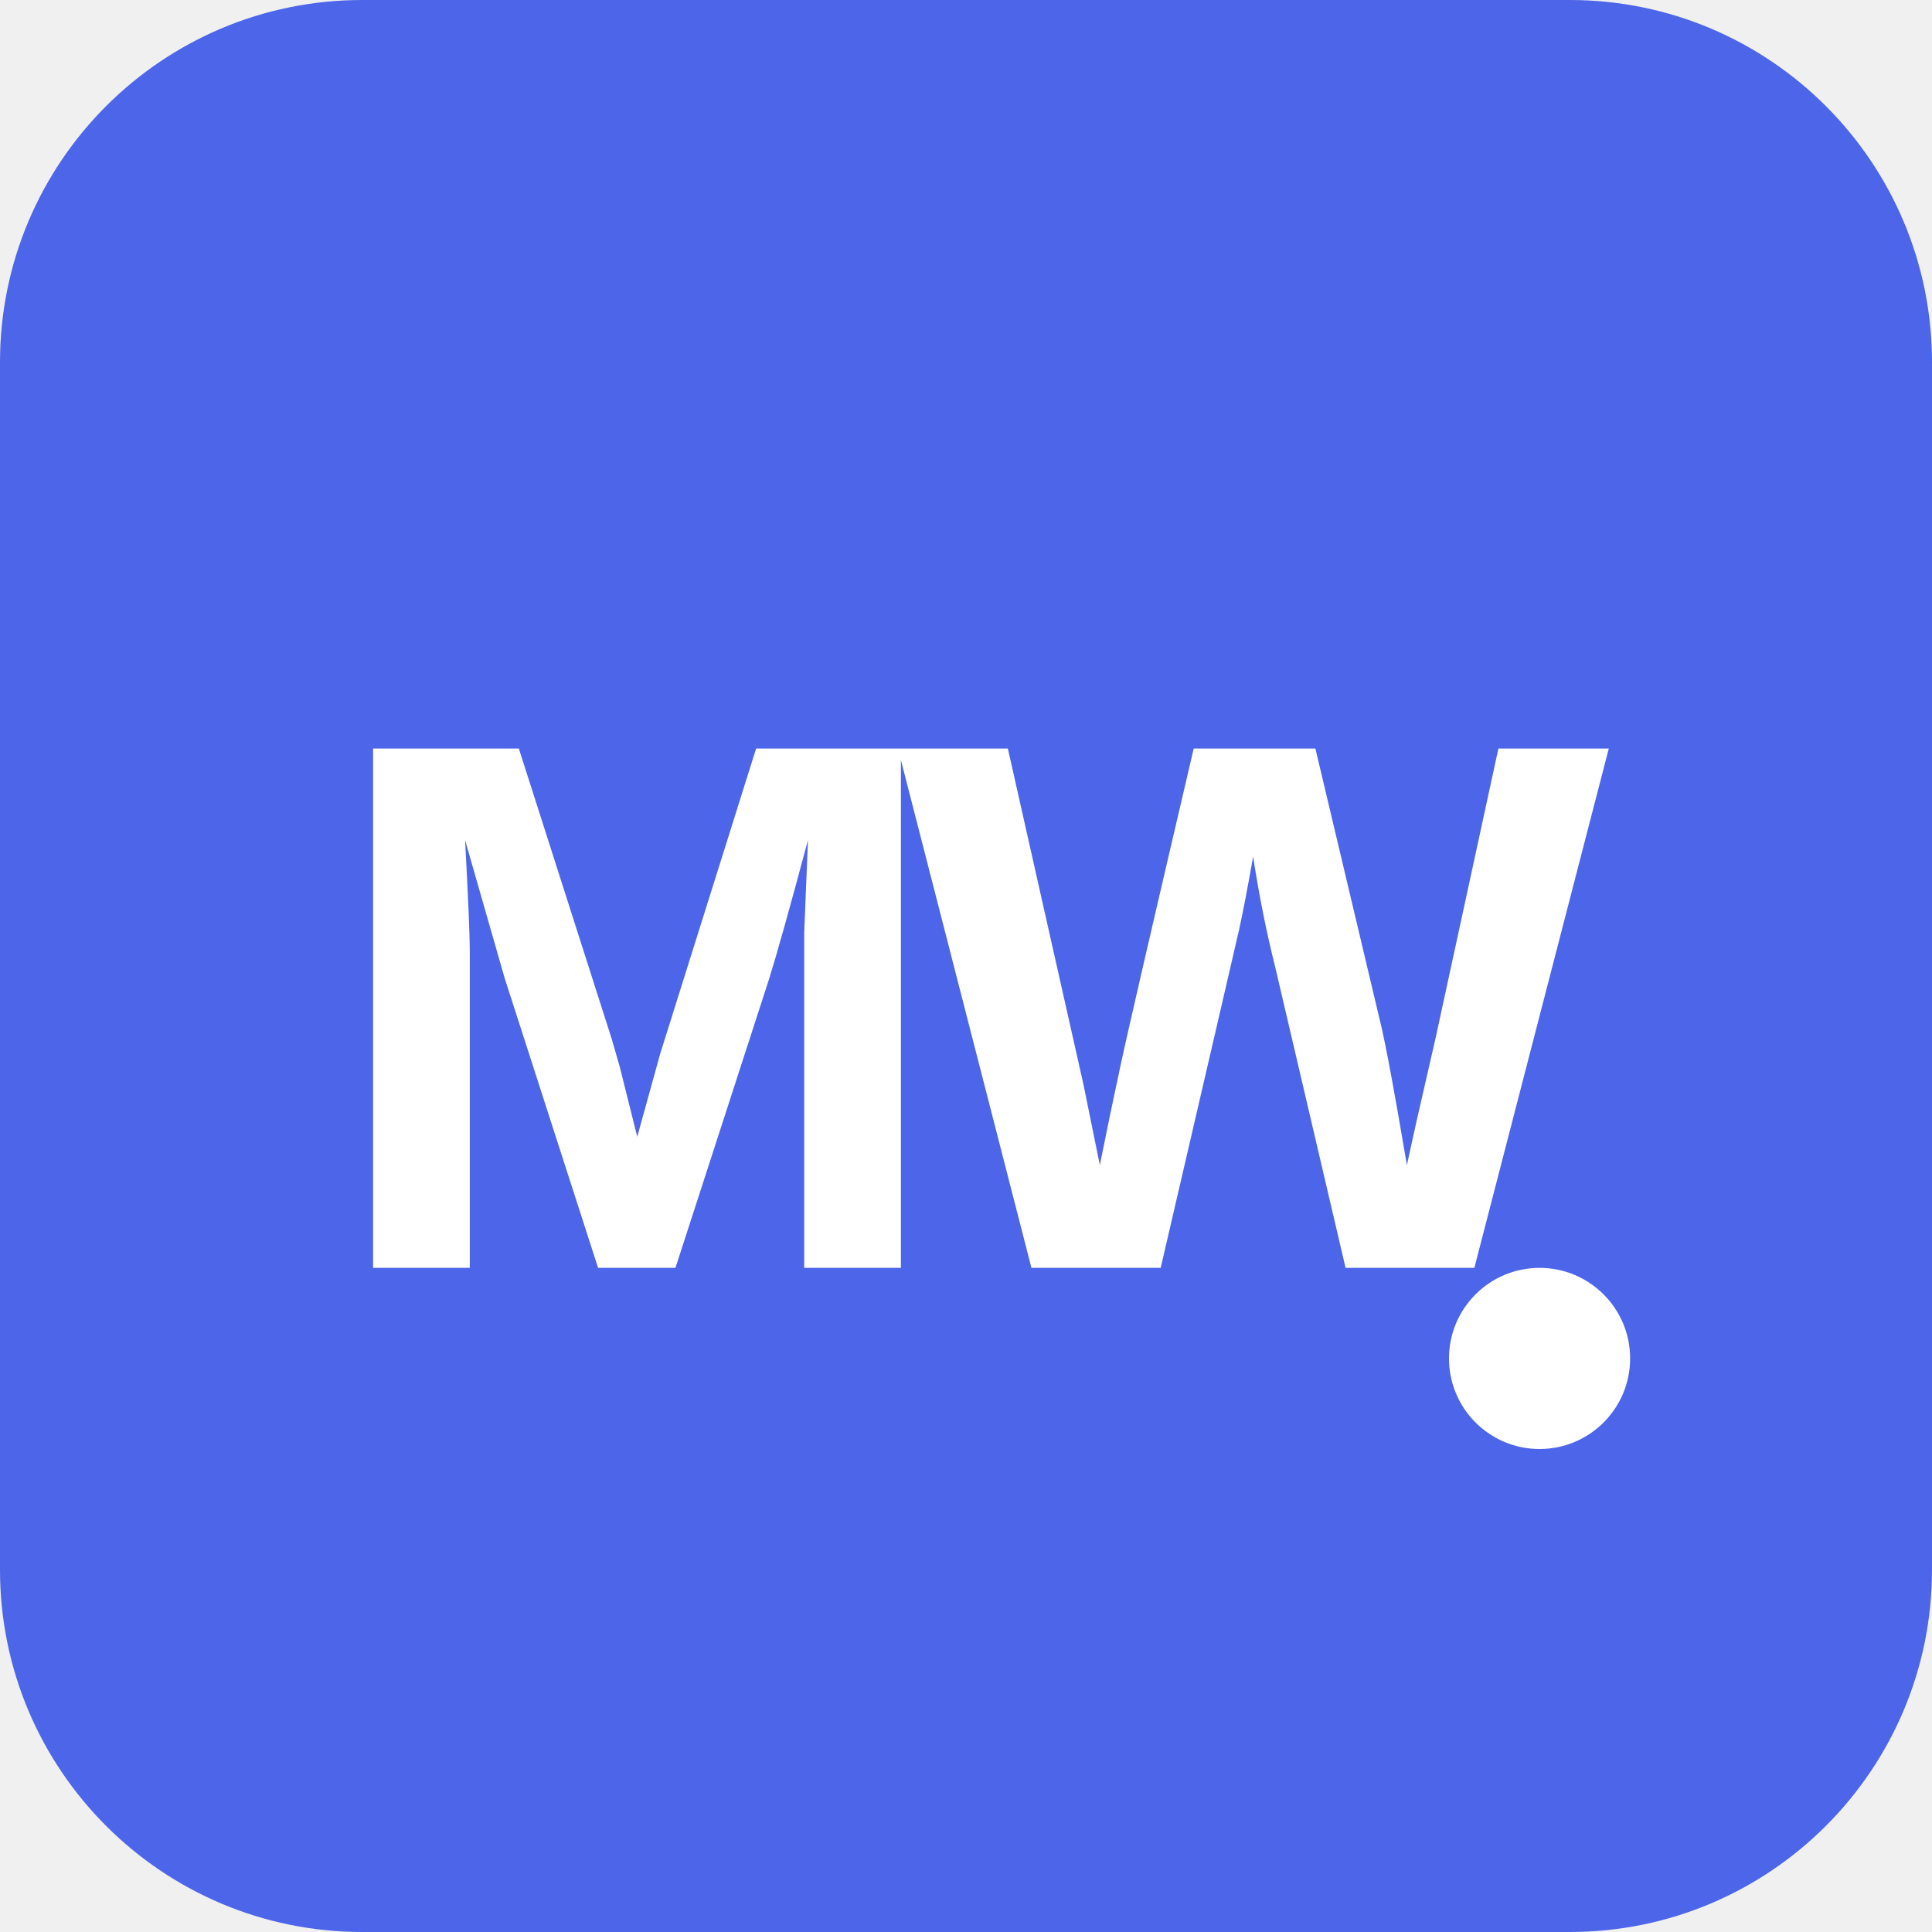
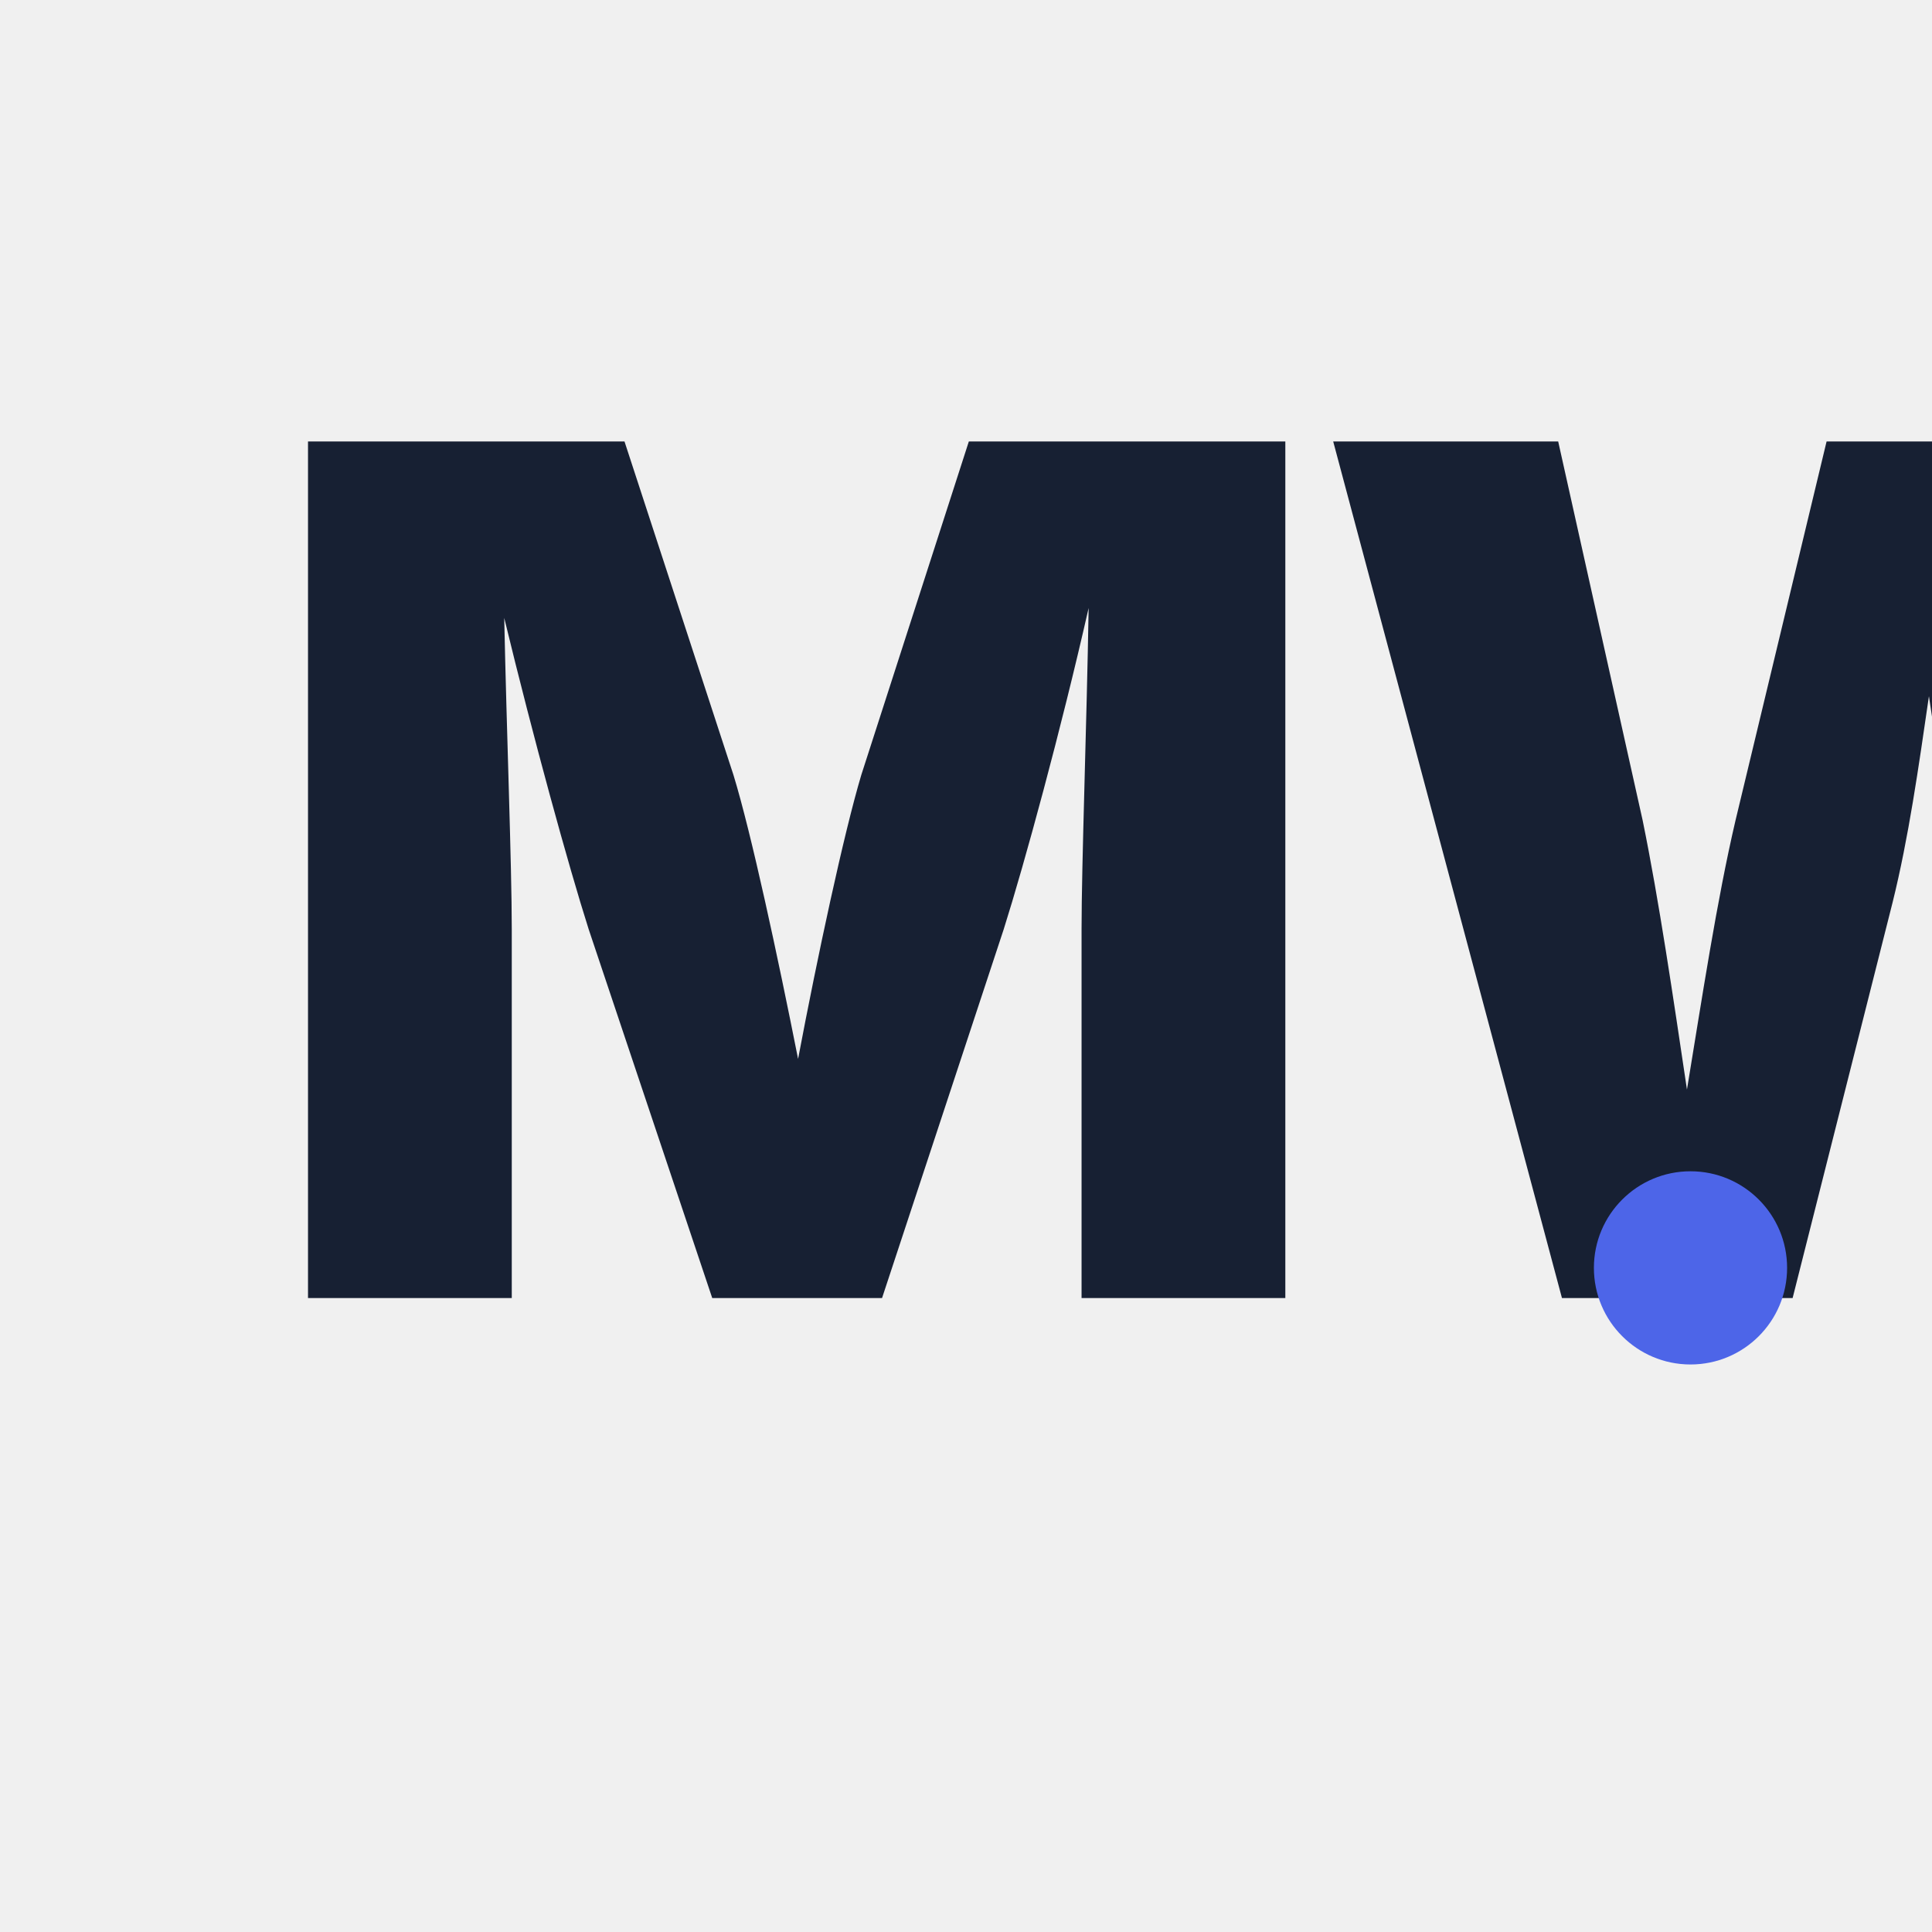
<svg xmlns="http://www.w3.org/2000/svg" viewBox="0 0 64 64">
-   <rect width="64" height="64" rx="12" fill="#4d65e8" />
-   <text x="32" y="42" text-anchor="middle" font-family="Arial, Helvetica, sans-serif" font-size="25" font-weight="800" letter-spacing="-1.8" fill="#ffffff">MW</text>
-   <circle cx="51" cy="45" r="3" fill="#ffffff" />
+   <text x="8" y="43" font-family="Inter, sans-serif" font-size="39" font-weight="800" letter-spacing="-1.52" fill="#172033">MW</text>
+   <circle cx="56" cy="42" r="3.2" fill="#4d65e8" />
</svg>
